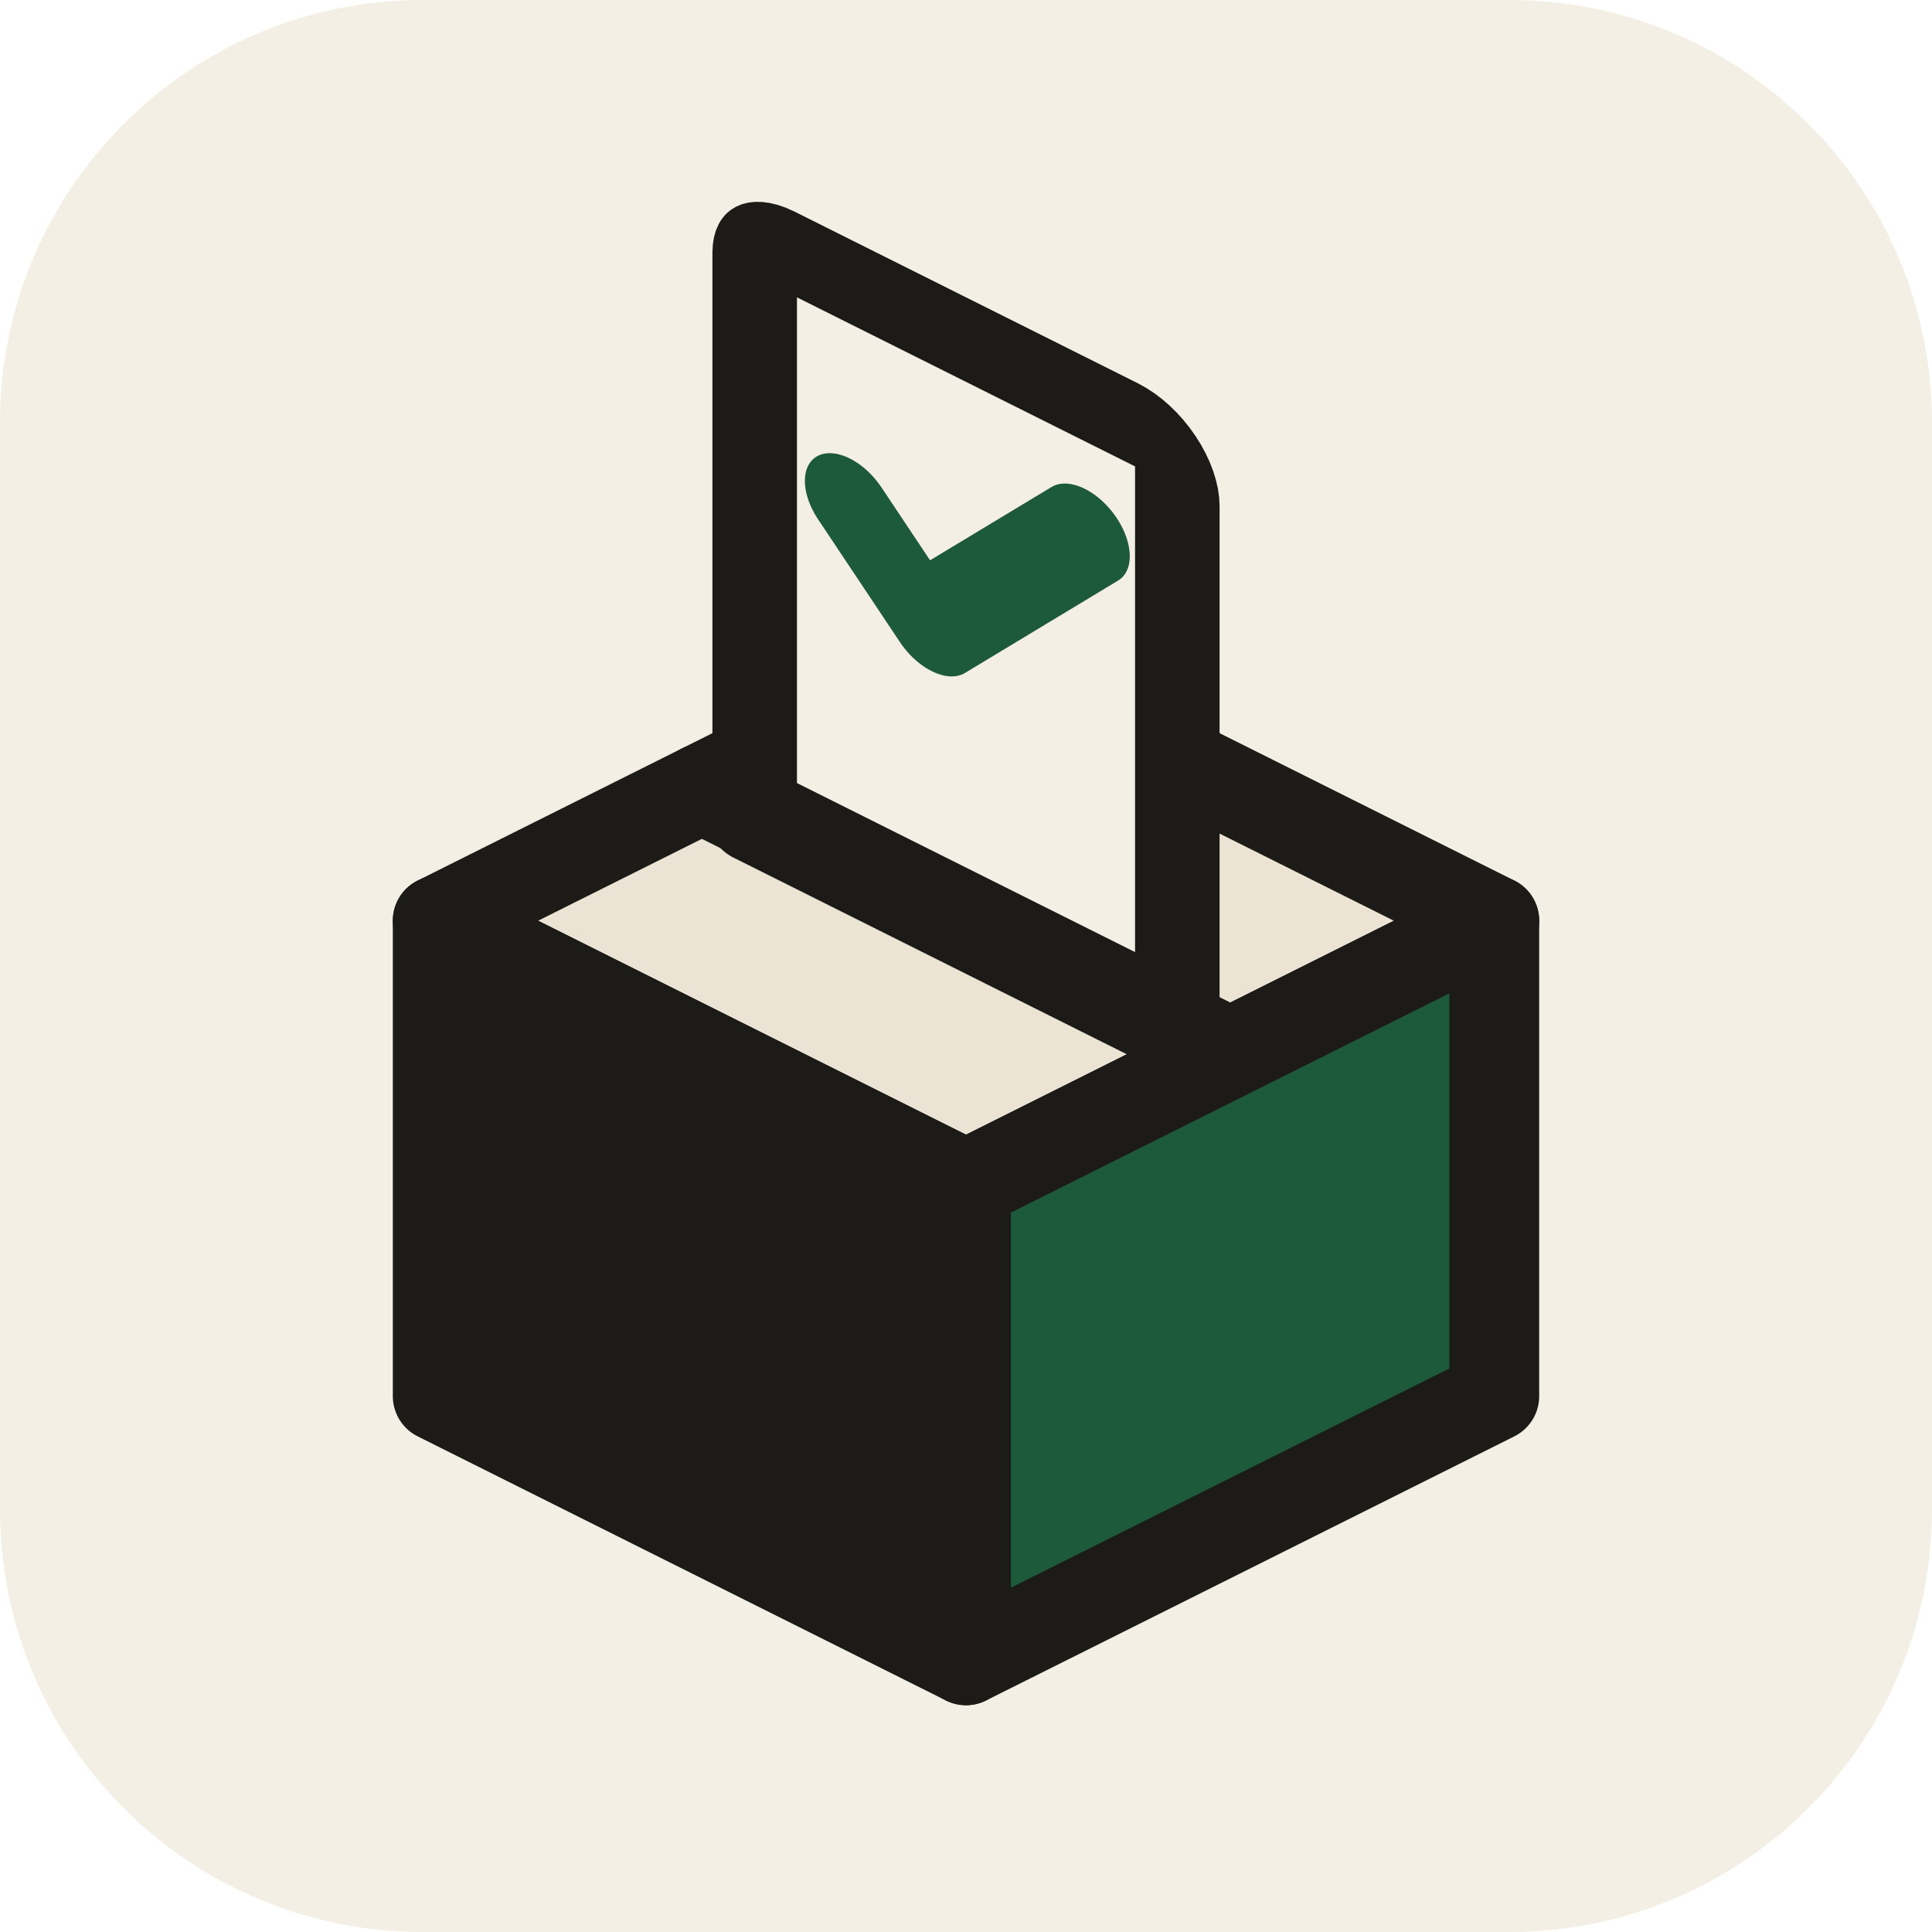
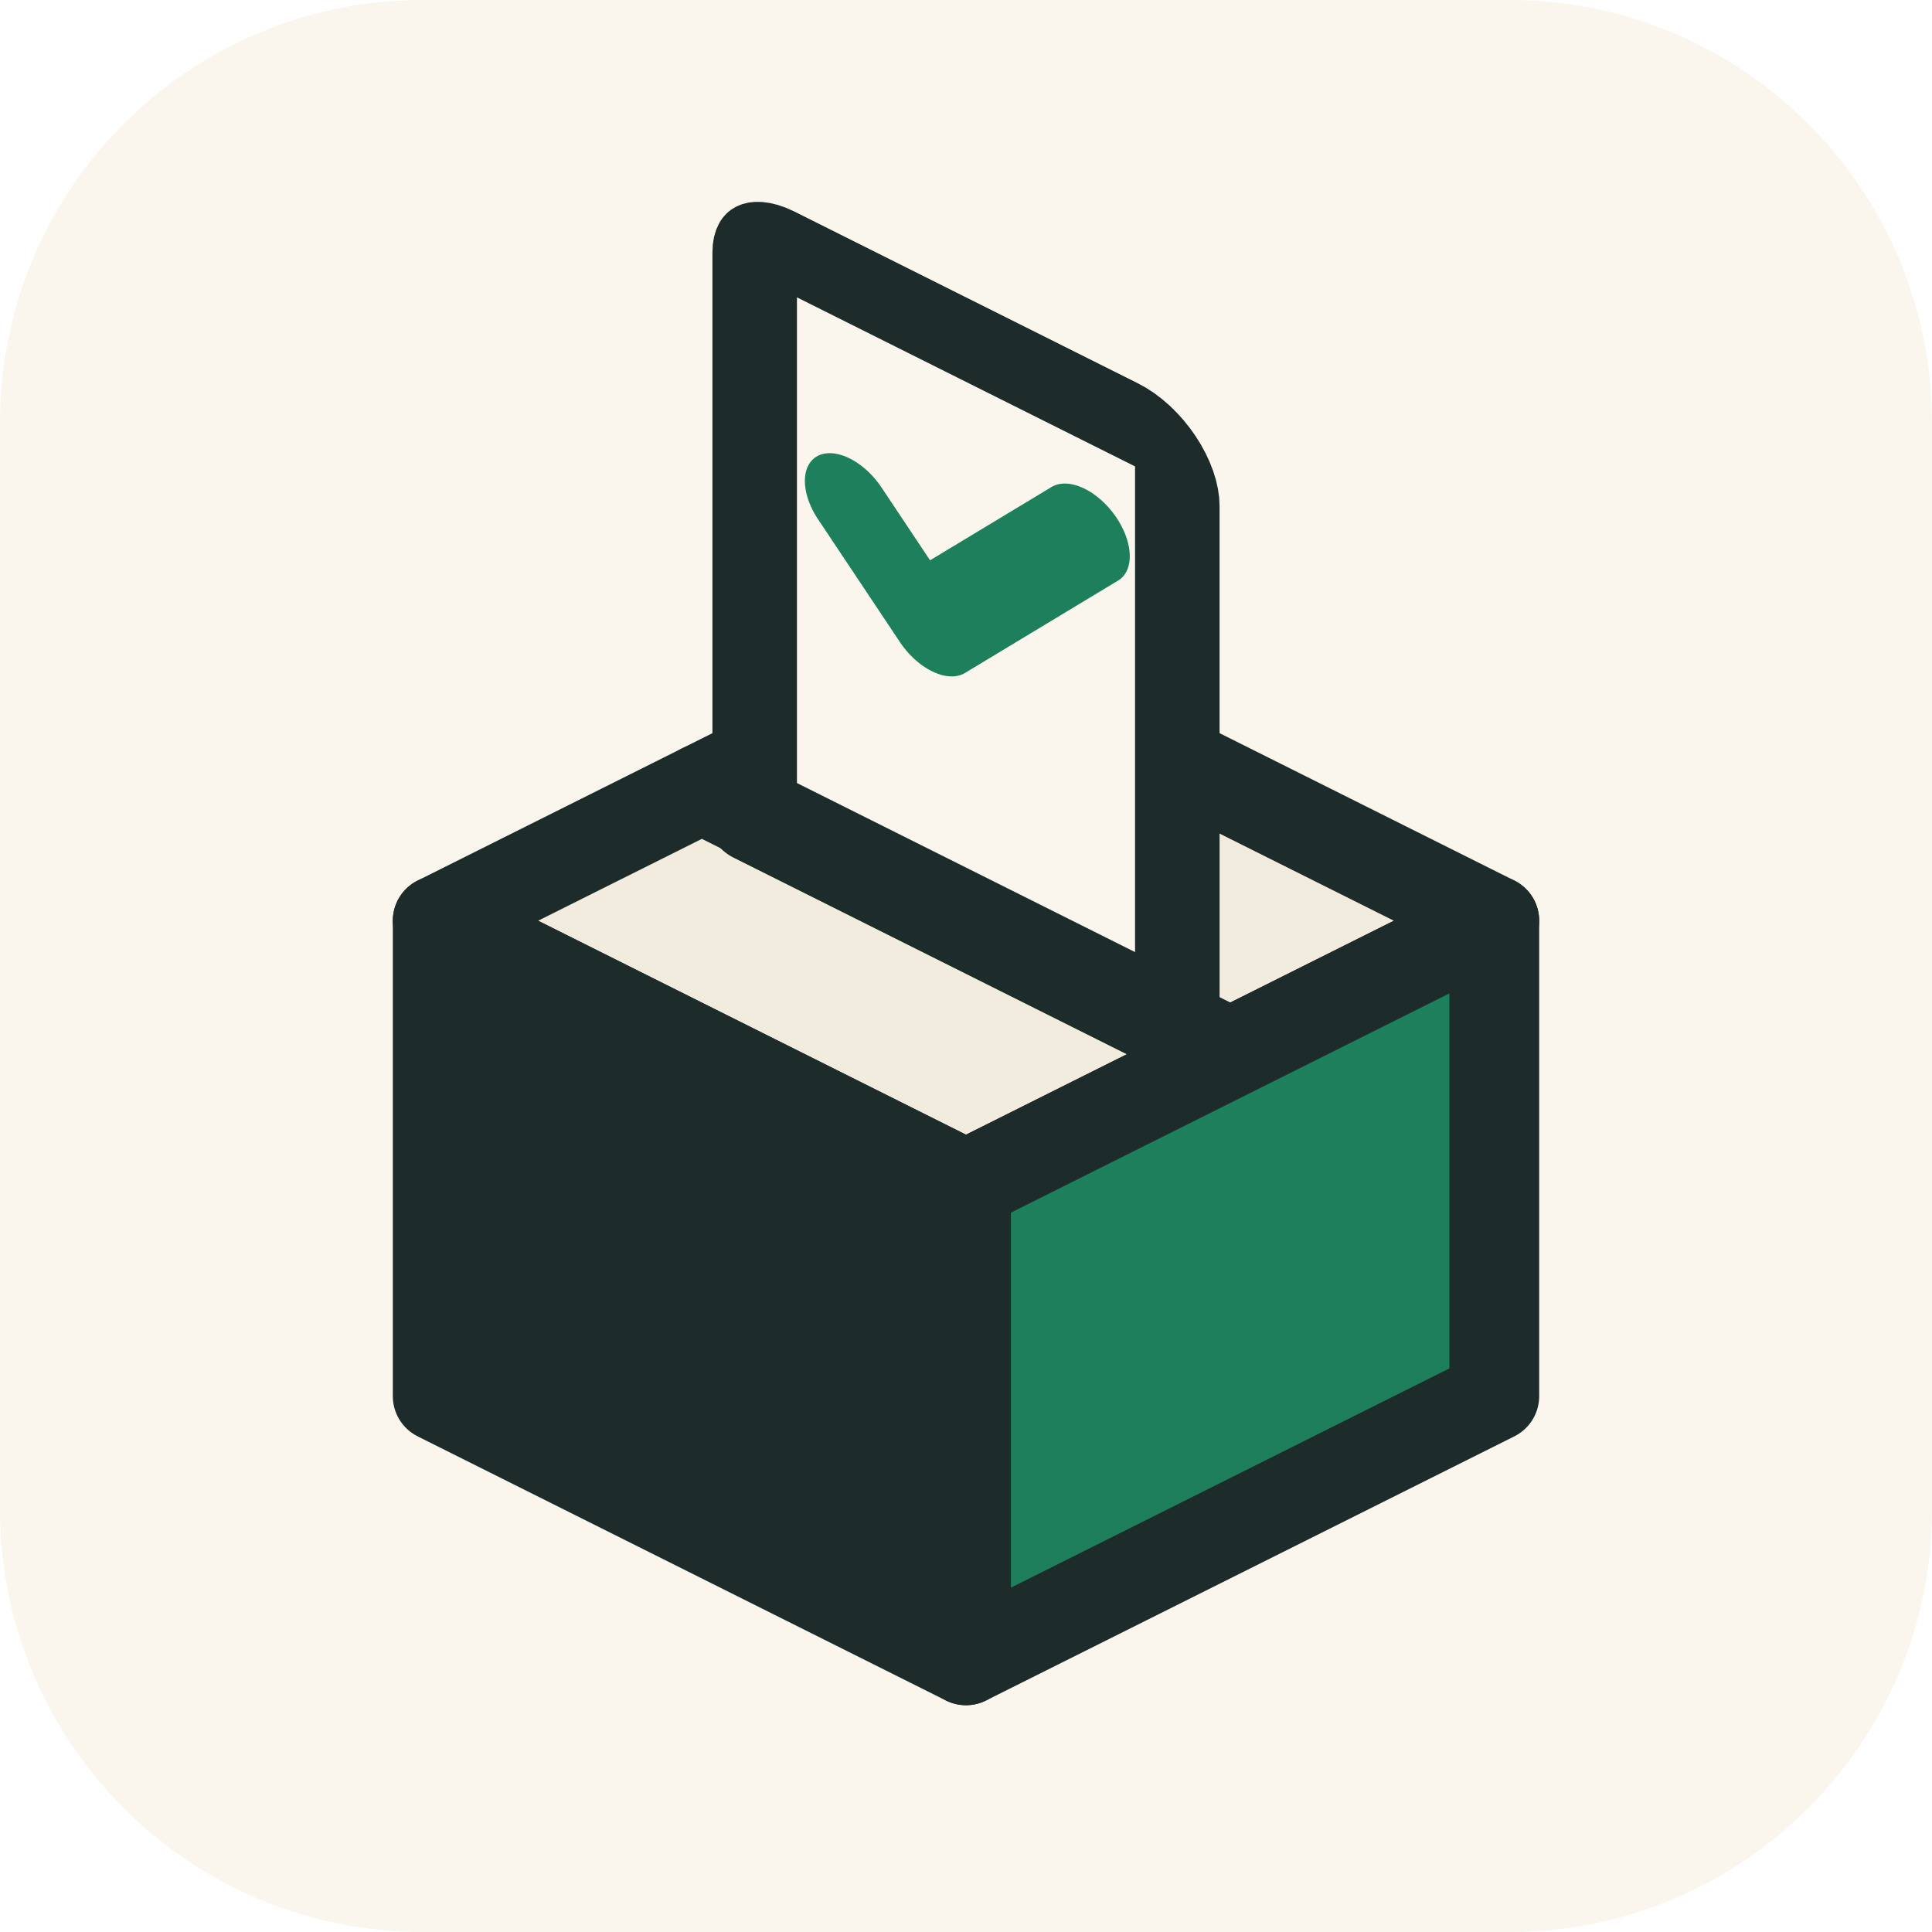
<svg xmlns="http://www.w3.org/2000/svg" viewBox="0 0 64 64">
  <defs>
    <clipPath id="above">
      <path d="M-20-40H84V58L-20 6Z" />
    </clipPath>
  </defs>
-   <rect width="64" height="64" rx="14" fill="#f4efe4" />
+   <rect width="64" height="64" rx="14" fill="#FAF6EE" />
  <g transform="translate(4 2.5) scale(.875)">
-     <path d="M22 27 32 22 52 32 42 37Z" fill="#ebe4d4" stroke="#1c1b18" stroke-width="3.4" stroke-linejoin="round" />
+     <path d="M22 27 32 22 52 32 42 37Z" fill="#F2ECDF" stroke="#1D2B2A" stroke-width="3.4" stroke-linejoin="round" />
    <g clip-path="url(#above)">
      <g transform="matrix(1 .5 0 1 0 0)">
-         <rect x="24" y="-6" width="16" height="22" rx="1.5" fill="#f4efe4" stroke="#1c1b18" stroke-width="3.2" />
-         <path d="M27.6 2.4l3.1 3.1 5.8-6.4" fill="none" stroke="#1d5a3c" stroke-width="3.4" stroke-linecap="round" stroke-linejoin="round" />
+         <rect x="24" y="-6" width="16" height="22" rx="1.5" fill="#FAF6EE" stroke="#1D2B2A" stroke-width="3.2" />
+         <path d="M27.6 2.4l3.1 3.1 5.8-6.4" fill="none" stroke="#1D7F5C" stroke-width="3.4" stroke-linecap="round" stroke-linejoin="round" />
      </g>
    </g>
-     <path d="M22 27 42 37 32 42 12 32Z" fill="#ebe4d4" stroke="#1c1b18" stroke-width="3.4" stroke-linejoin="round" />
-     <path d="M12 32 32 42V60L12 50Z" fill="#1c1b18" stroke="#1c1b18" stroke-width="3.4" stroke-linejoin="round" />
-     <path d="M52 32 32 42V60L52 50Z" fill="#1d5a3c" stroke="#1c1b18" stroke-width="3.4" stroke-linejoin="round" />
-     <path d="M24 28 40 36" stroke="#1c1b18" stroke-width="3.6" stroke-linecap="round" />
+     <path d="M22 27 42 37 32 42 12 32Z" fill="#F2ECDF" stroke="#1D2B2A" stroke-width="3.4" stroke-linejoin="round" />
+     <path d="M12 32 32 42V60L12 50Z" fill="#1D2B2A" stroke="#1D2B2A" stroke-width="3.4" stroke-linejoin="round" />
+     <path d="M52 32 32 42V60L52 50Z" fill="#1D7F5C" stroke="#1D2B2A" stroke-width="3.4" stroke-linejoin="round" />
+     <path d="M24 28 40 36" stroke="#1D2B2A" stroke-width="3.6" stroke-linecap="round" />
  </g>
</svg>
